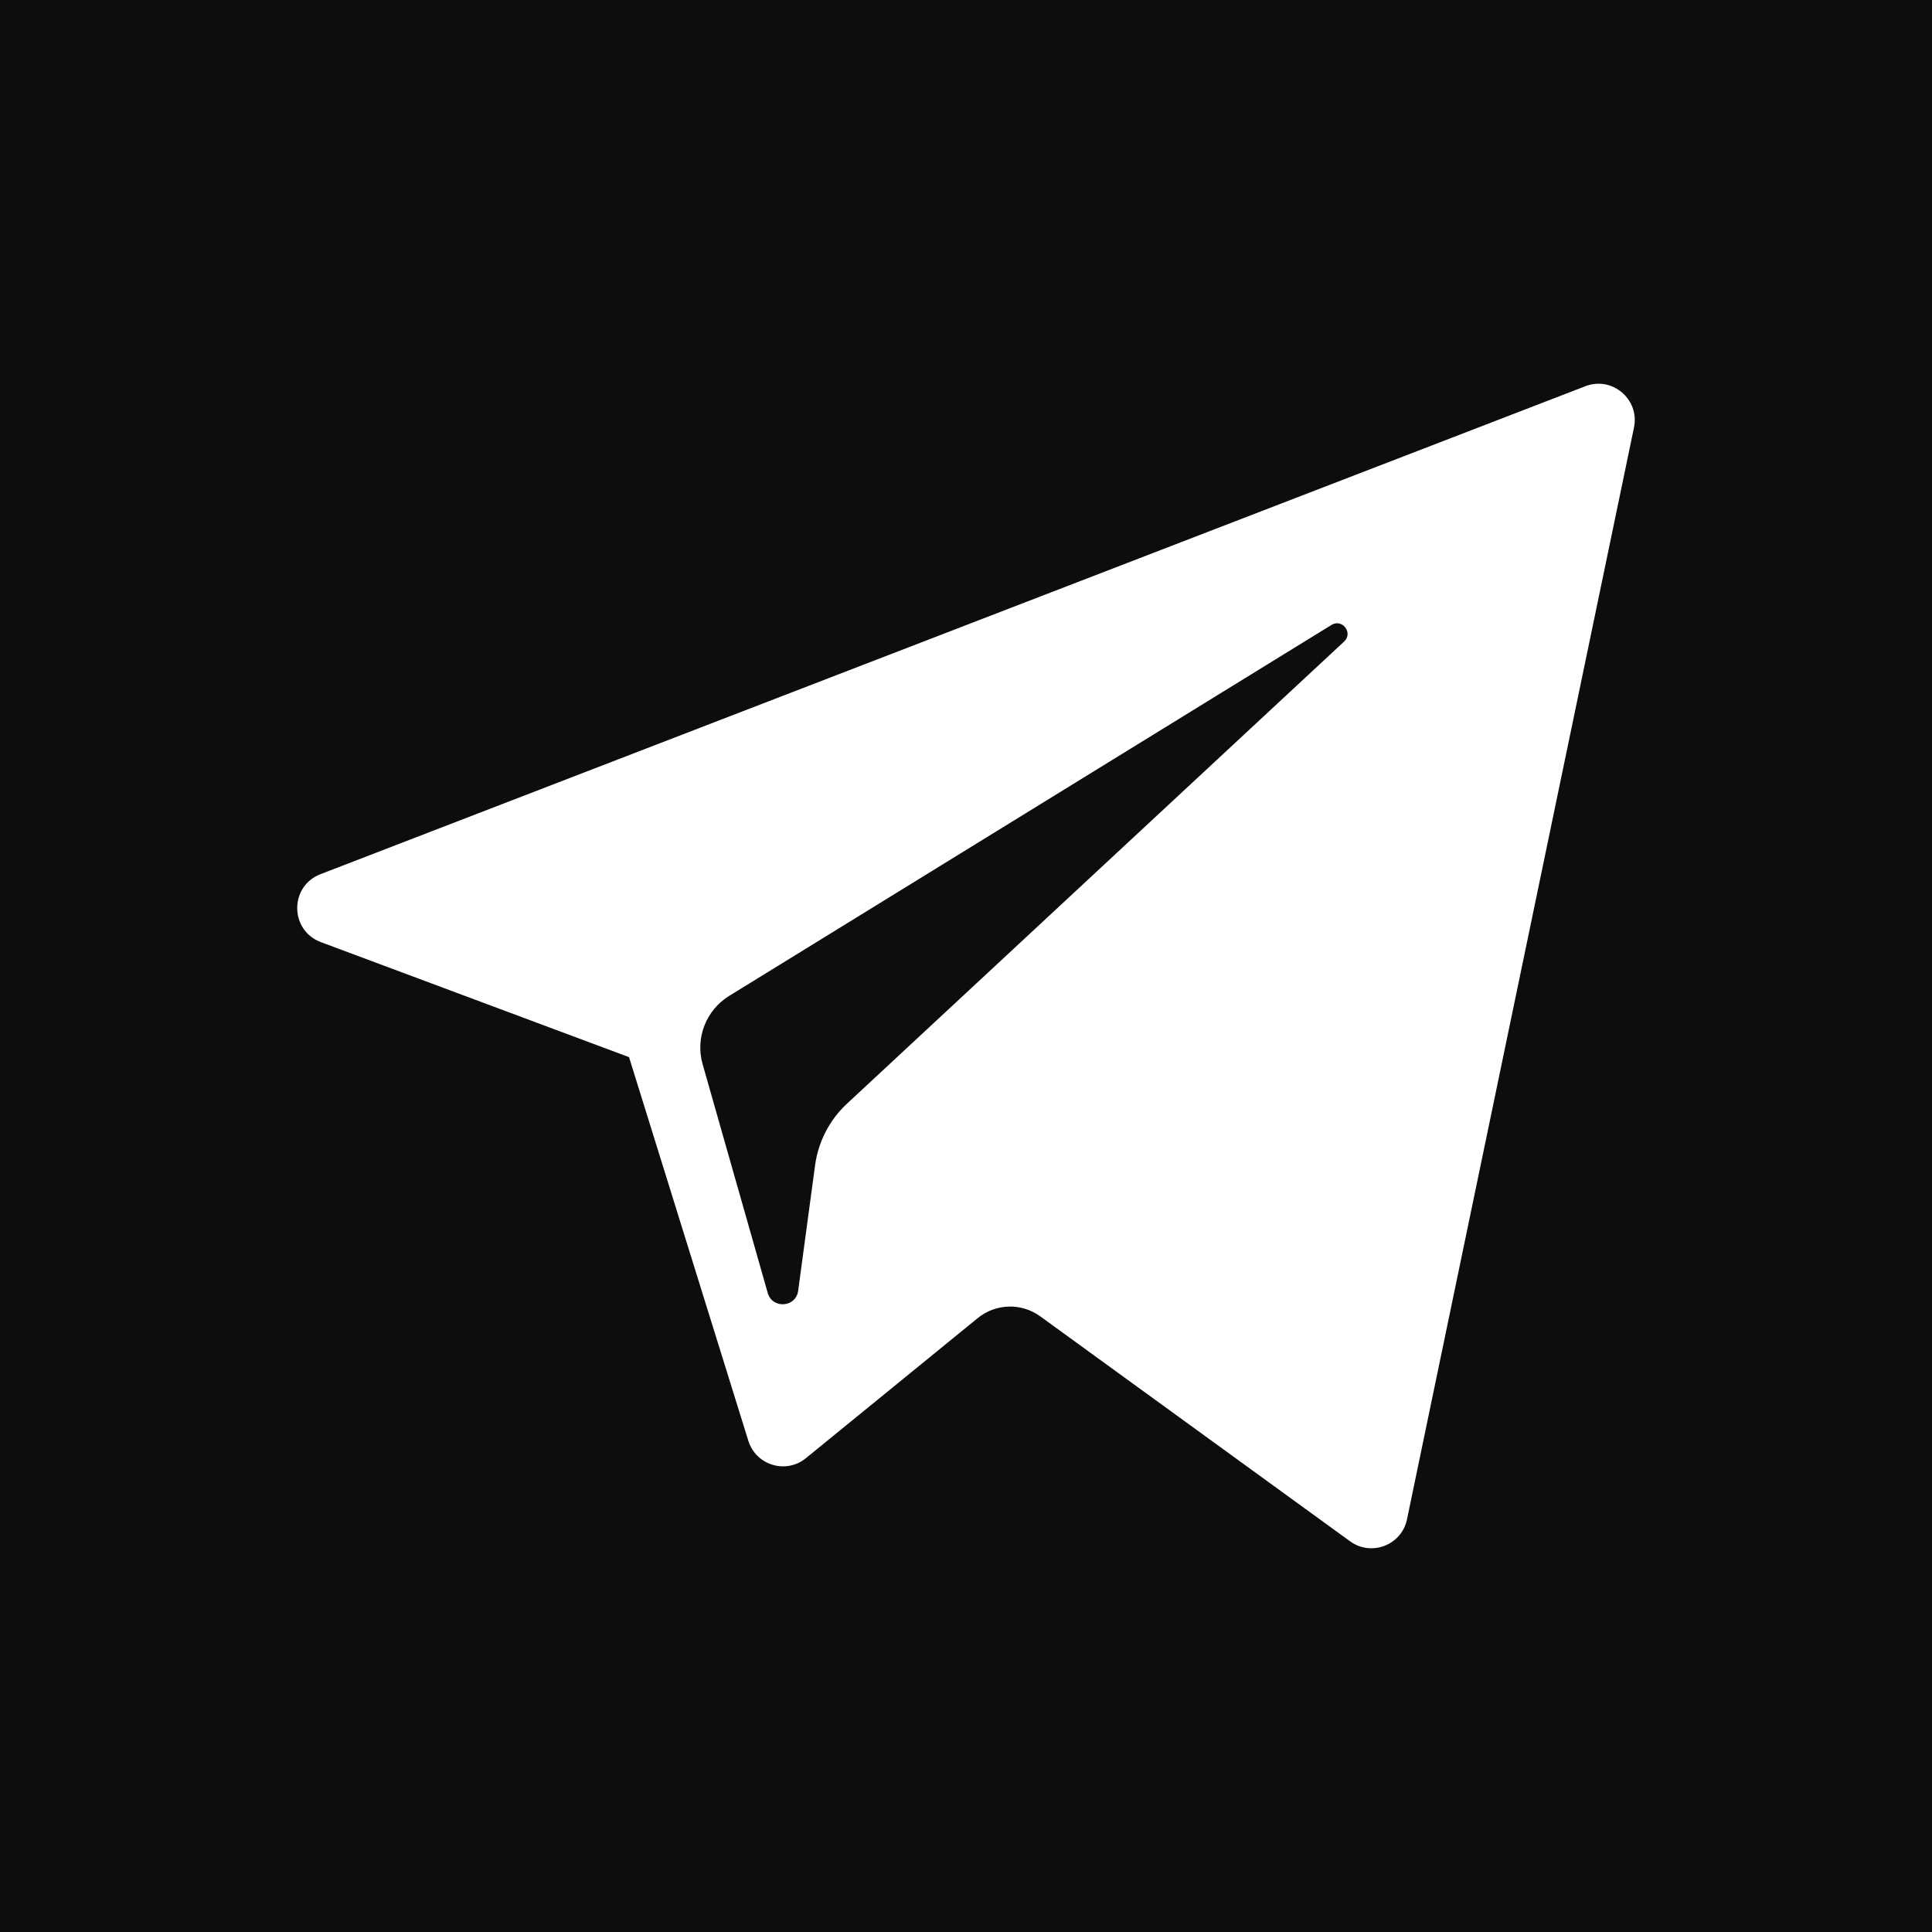
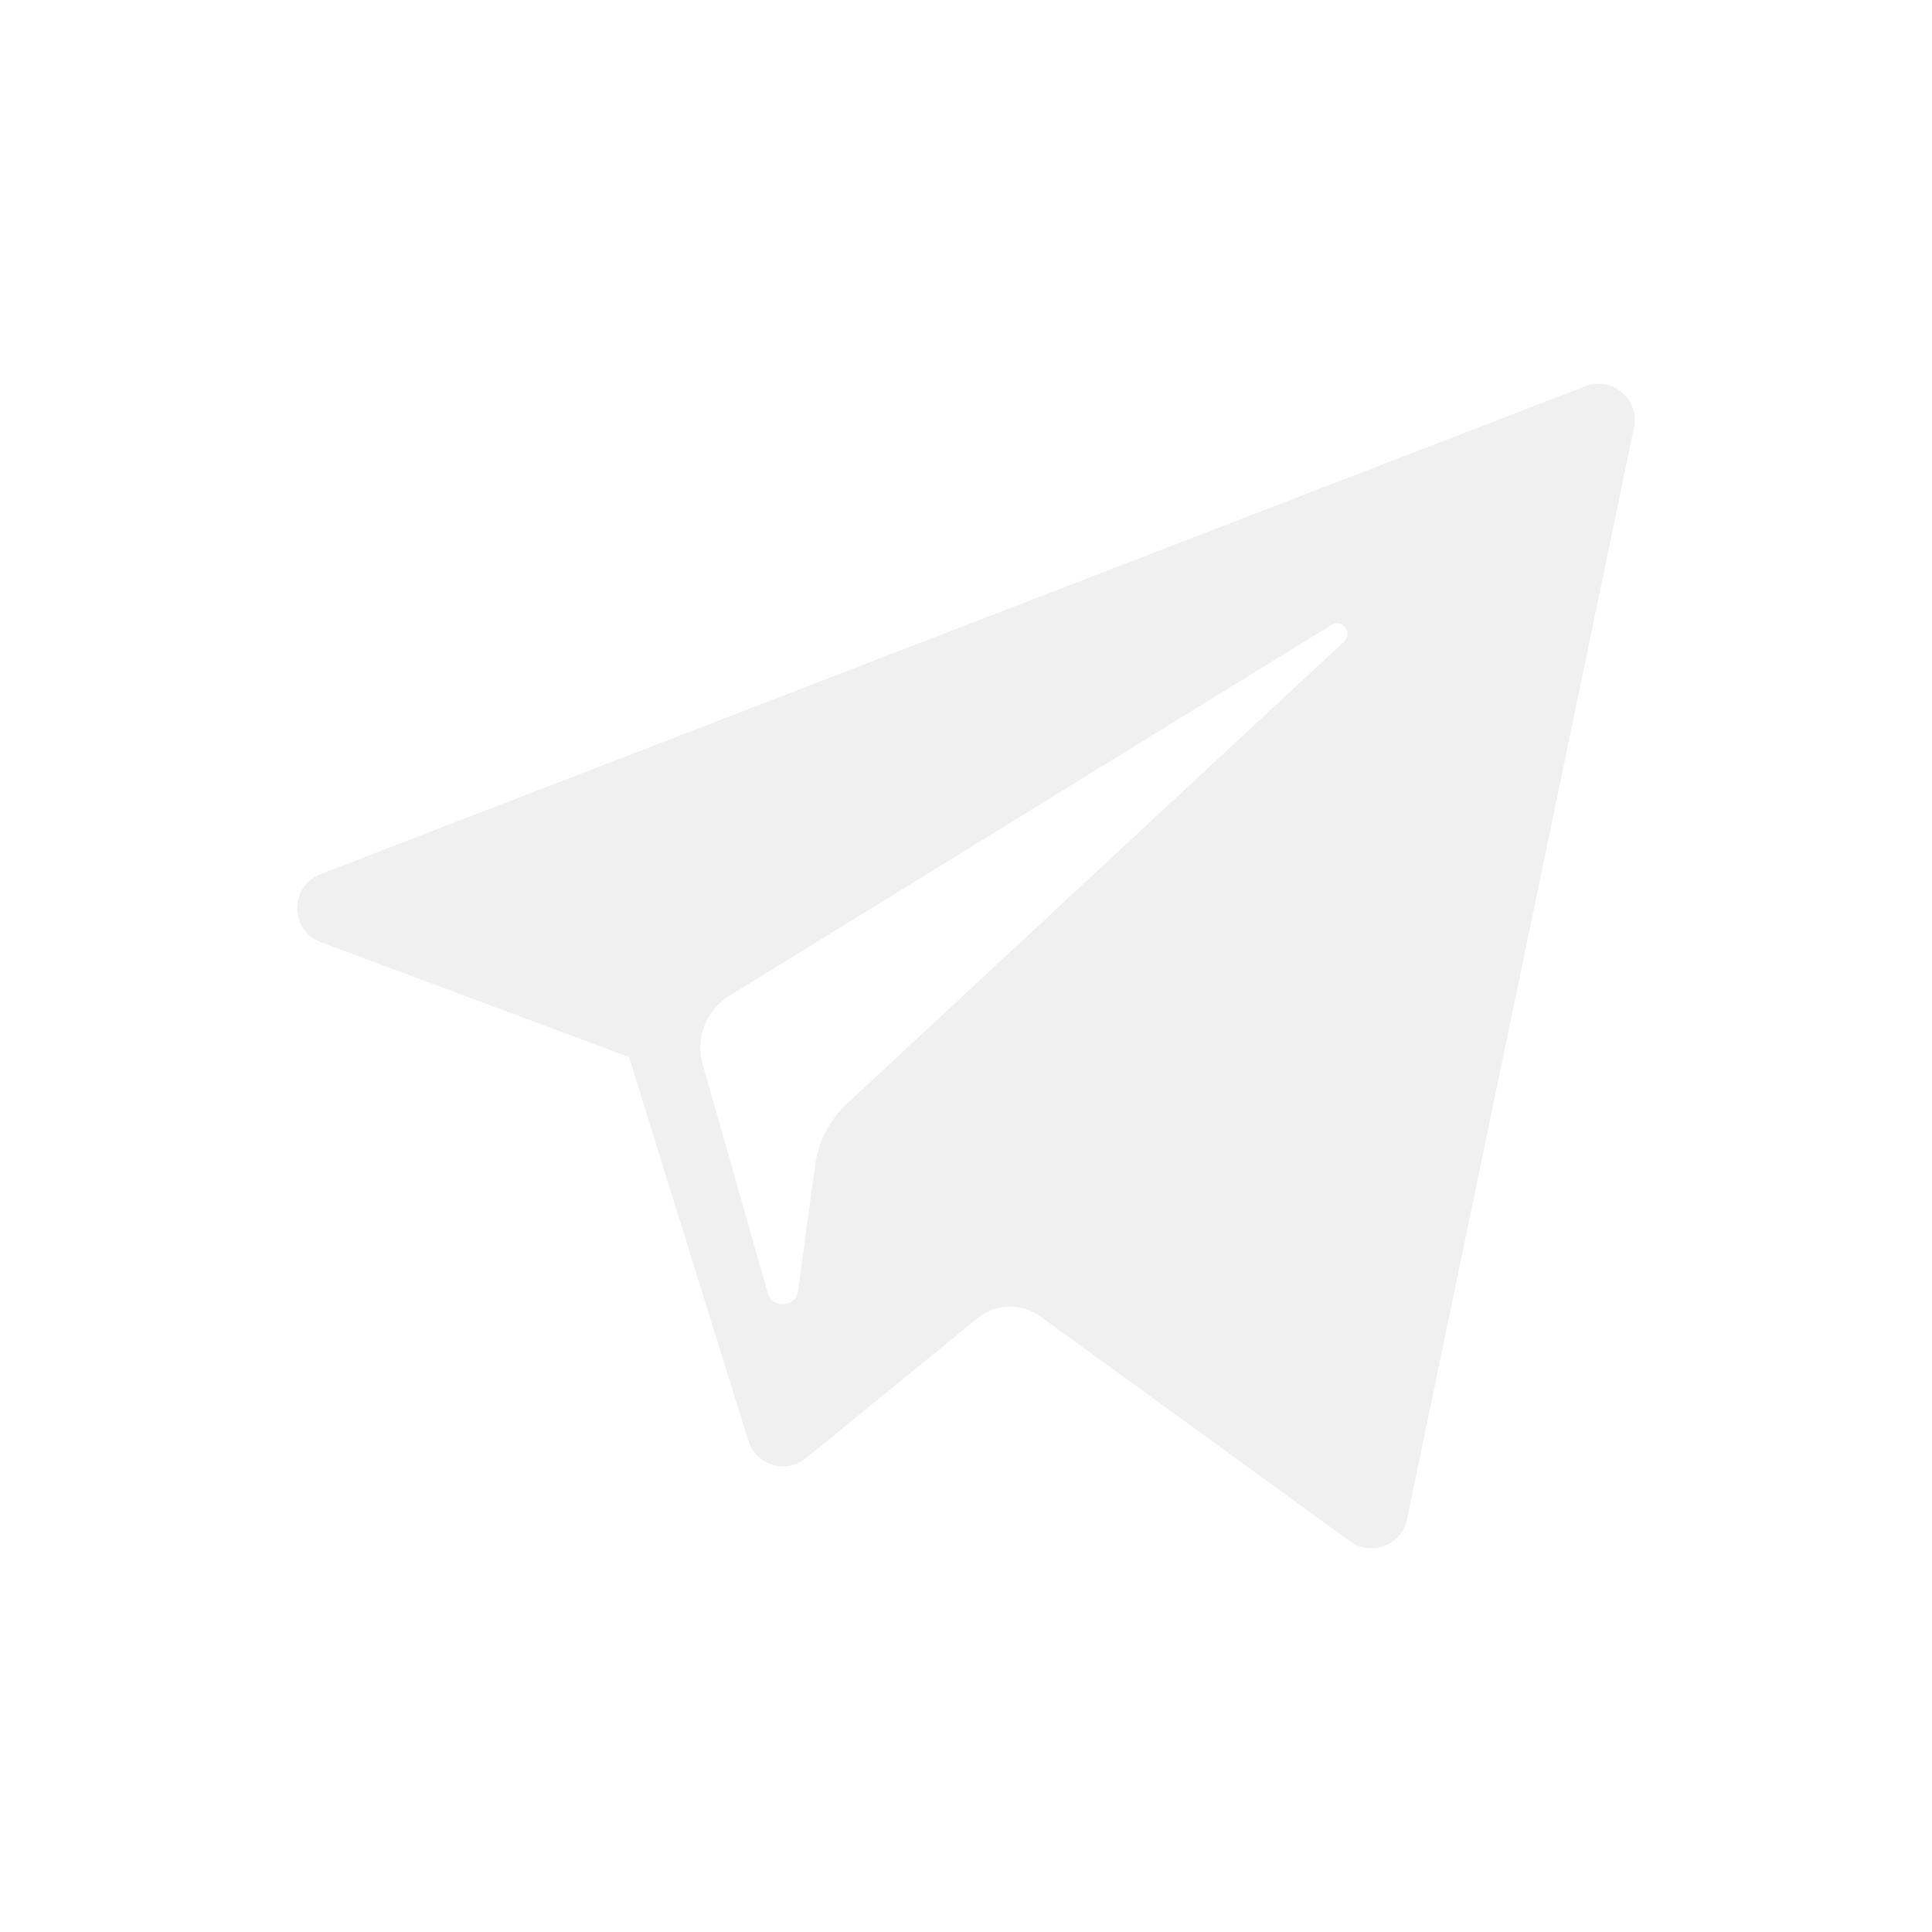
- <svg xmlns="http://www.w3.org/2000/svg" width="100" height="100" viewBox="0 0 100 100" fill="none">
-   <rect width="100" height="100" fill="white" />
-   <path fill-rule="evenodd" clip-rule="evenodd" d="M0 0V100H100V0H0ZM84.575 22.128L72.826 78.641C72.549 79.975 70.984 80.58 69.88 79.778L53.842 68.133C52.868 67.426 51.54 67.464 50.608 68.224L41.716 75.472C40.684 76.317 39.129 75.846 38.734 74.575L32.559 54.718L16.607 48.764C14.987 48.157 14.973 45.869 16.589 45.247L82.057 19.991C83.445 19.454 84.877 20.67 84.575 22.128Z" fill="#0D0D0D" />
-   <path fill-rule="evenodd" clip-rule="evenodd" d="M68.916 32.347L37.739 51.549C36.544 52.286 35.982 53.729 36.367 55.08L39.738 66.924C39.978 67.763 41.196 67.678 41.312 66.811L42.188 60.315C42.354 59.093 42.937 57.965 43.842 57.124L69.571 33.207C70.053 32.761 69.476 32.003 68.916 32.347Z" fill="#0D0D0D" />
+ <svg xmlns="http://www.w3.org/2000/svg" width="75" height="75" viewBox="0 0 75 75" fill="none">
+   <path fill-rule="evenodd" clip-rule="evenodd" d="M0 0V75H75V0H0ZM63.431 16.596L54.619 58.981C54.412 59.981 53.238 60.435 52.41 59.833L40.381 51.1C39.651 50.57 38.655 50.598 37.956 51.168L31.287 56.604C30.513 57.237 29.347 56.885 29.05 55.931L24.419 41.038L12.455 36.573C11.24 36.118 11.23 34.402 12.441 33.935L61.543 14.993C62.584 14.591 63.658 15.503 63.431 16.596Z" fill="white" />
+   <path fill-rule="evenodd" clip-rule="evenodd" d="M51.687 24.26L28.304 38.661C27.408 39.215 26.986 40.297 27.275 41.31L29.803 50.193C29.983 50.822 30.896 50.758 30.984 50.108L31.641 45.236C31.765 44.319 32.203 43.474 32.881 42.843L52.178 24.905C52.539 24.57 52.107 24.002 51.687 24.26Z" fill="white" />
</svg>
